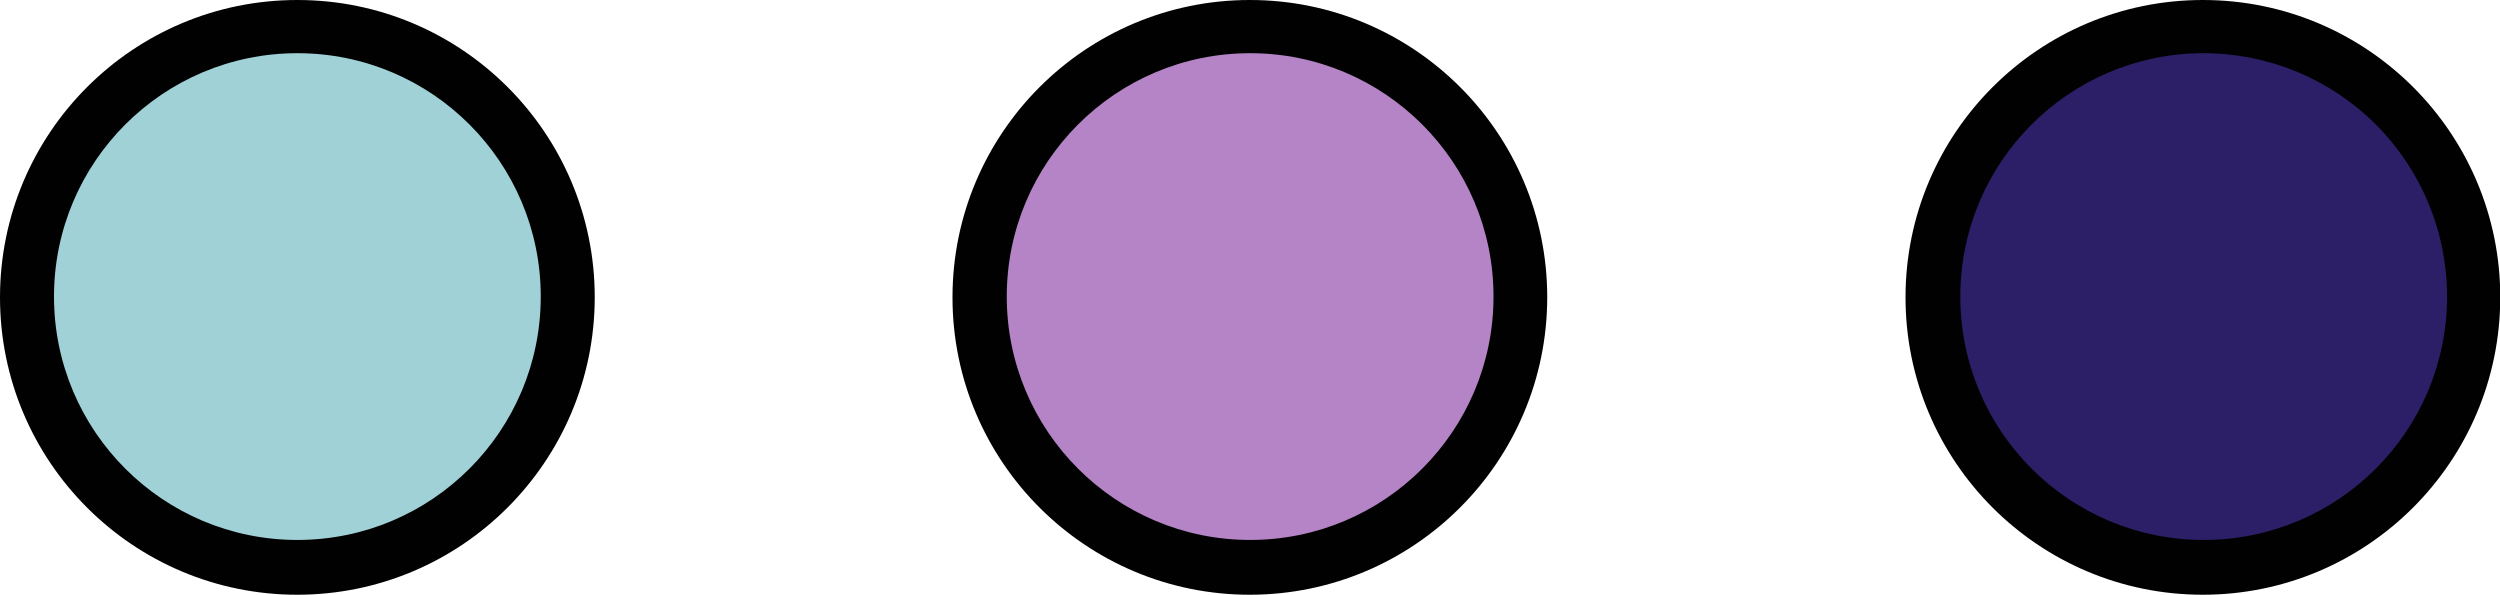
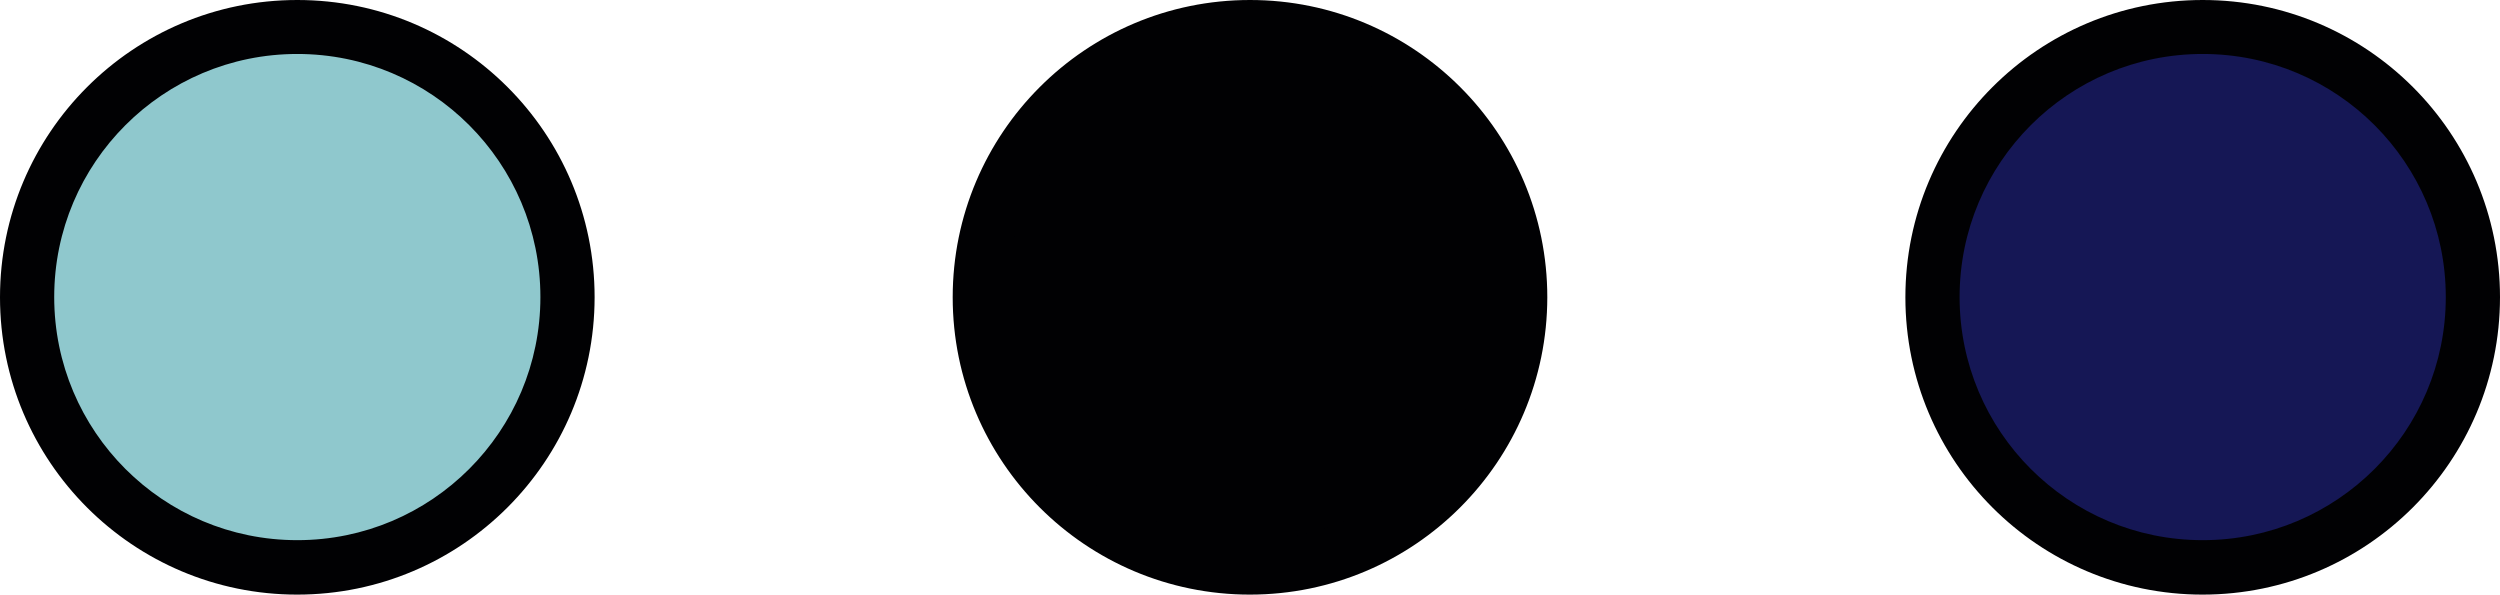
- <svg xmlns="http://www.w3.org/2000/svg" viewBox="0 0 93.99 22.36">
+ <svg xmlns="http://www.w3.org/2000/svg" viewBox="0 0 102.84 24.46">
  <defs>
-     <style>.cls-1{fill:#9fd1d6;}.cls-2{fill:#010101;}.cls-3{fill:#b484c6;}.cls-4{fill:#2c1f67;}</style>
+     <style>.cls-1{fill:#8fc8cd;}.cls-2{fill:#010103;}.cls-3{fill:#151755;}</style>
  </defs>
  <g id="Layer_2" data-name="Layer 2">
    <g id="Layer_1-2" data-name="Layer 1">
-       <path class="cls-1" d="M21.34,11.18A10.17,10.17,0,1,1,11.18,1,10.16,10.16,0,0,1,21.34,11.18" />
-       <path class="cls-2" d="M11.18,22.36A11.18,11.18,0,1,1,22.36,11.18,11.19,11.19,0,0,1,11.18,22.36M11.18,2a9.15,9.15,0,1,0,9.15,9.15A9.15,9.15,0,0,0,11.18,2" />
-       <path class="cls-3" d="M57.16,11.18A10.17,10.17,0,1,1,47,1,10.16,10.16,0,0,1,57.16,11.18" />
-       <path class="cls-2" d="M47,22.36A11.18,11.18,0,1,1,58.17,11.18,11.19,11.19,0,0,1,47,22.36M47,2a9.15,9.15,0,1,0,9.15,9.15A9.15,9.15,0,0,0,47,2" />
-       <path class="cls-4" d="M93,11.18A10.17,10.17,0,1,1,82.81,1,10.16,10.16,0,0,1,93,11.18" />
-       <path class="cls-2" d="M82.81,22.36A11.18,11.18,0,1,1,94,11.18,11.19,11.19,0,0,1,82.81,22.36M82.81,2A9.15,9.15,0,1,0,92,11.18,9.15,9.15,0,0,0,82.81,2" />
+       <path class="cls-1" d="M23.35,12.23A11.12,11.12,0,1,1,12.23,1.11,11.12,11.12,0,0,1,23.35,12.23" />
+       <path class="cls-2" d="M12.23,24.46A12.23,12.23,0,1,1,24.46,12.23,12.24,12.24,0,0,1,12.23,24.46m0-22.24a10,10,0,1,0,10,10,10,10,0,0,0-10-10" />
+       <path class="cls-2" d="M62.54,12.23A11.12,11.12,0,1,1,51.42,1.11,11.12,11.12,0,0,1,62.54,12.23" />
+       <path class="cls-2" d="M51.42,24.46A12.23,12.23,0,1,1,63.65,12.23,12.24,12.24,0,0,1,51.42,24.46m0-22.24a10,10,0,1,0,10,10,10,10,0,0,0-10-10" />
+       <path class="cls-3" d="M101.73,12.23A11.12,11.12,0,1,1,90.61,1.11a11.12,11.12,0,0,1,11.12,11.12" />
+       <path class="cls-2" d="M90.61,24.46a12.23,12.23,0,1,1,12.23-12.23A12.24,12.24,0,0,1,90.61,24.46m0-22.24a10,10,0,1,0,10,10,10,10,0,0,0-10-10" />
    </g>
  </g>
</svg>
